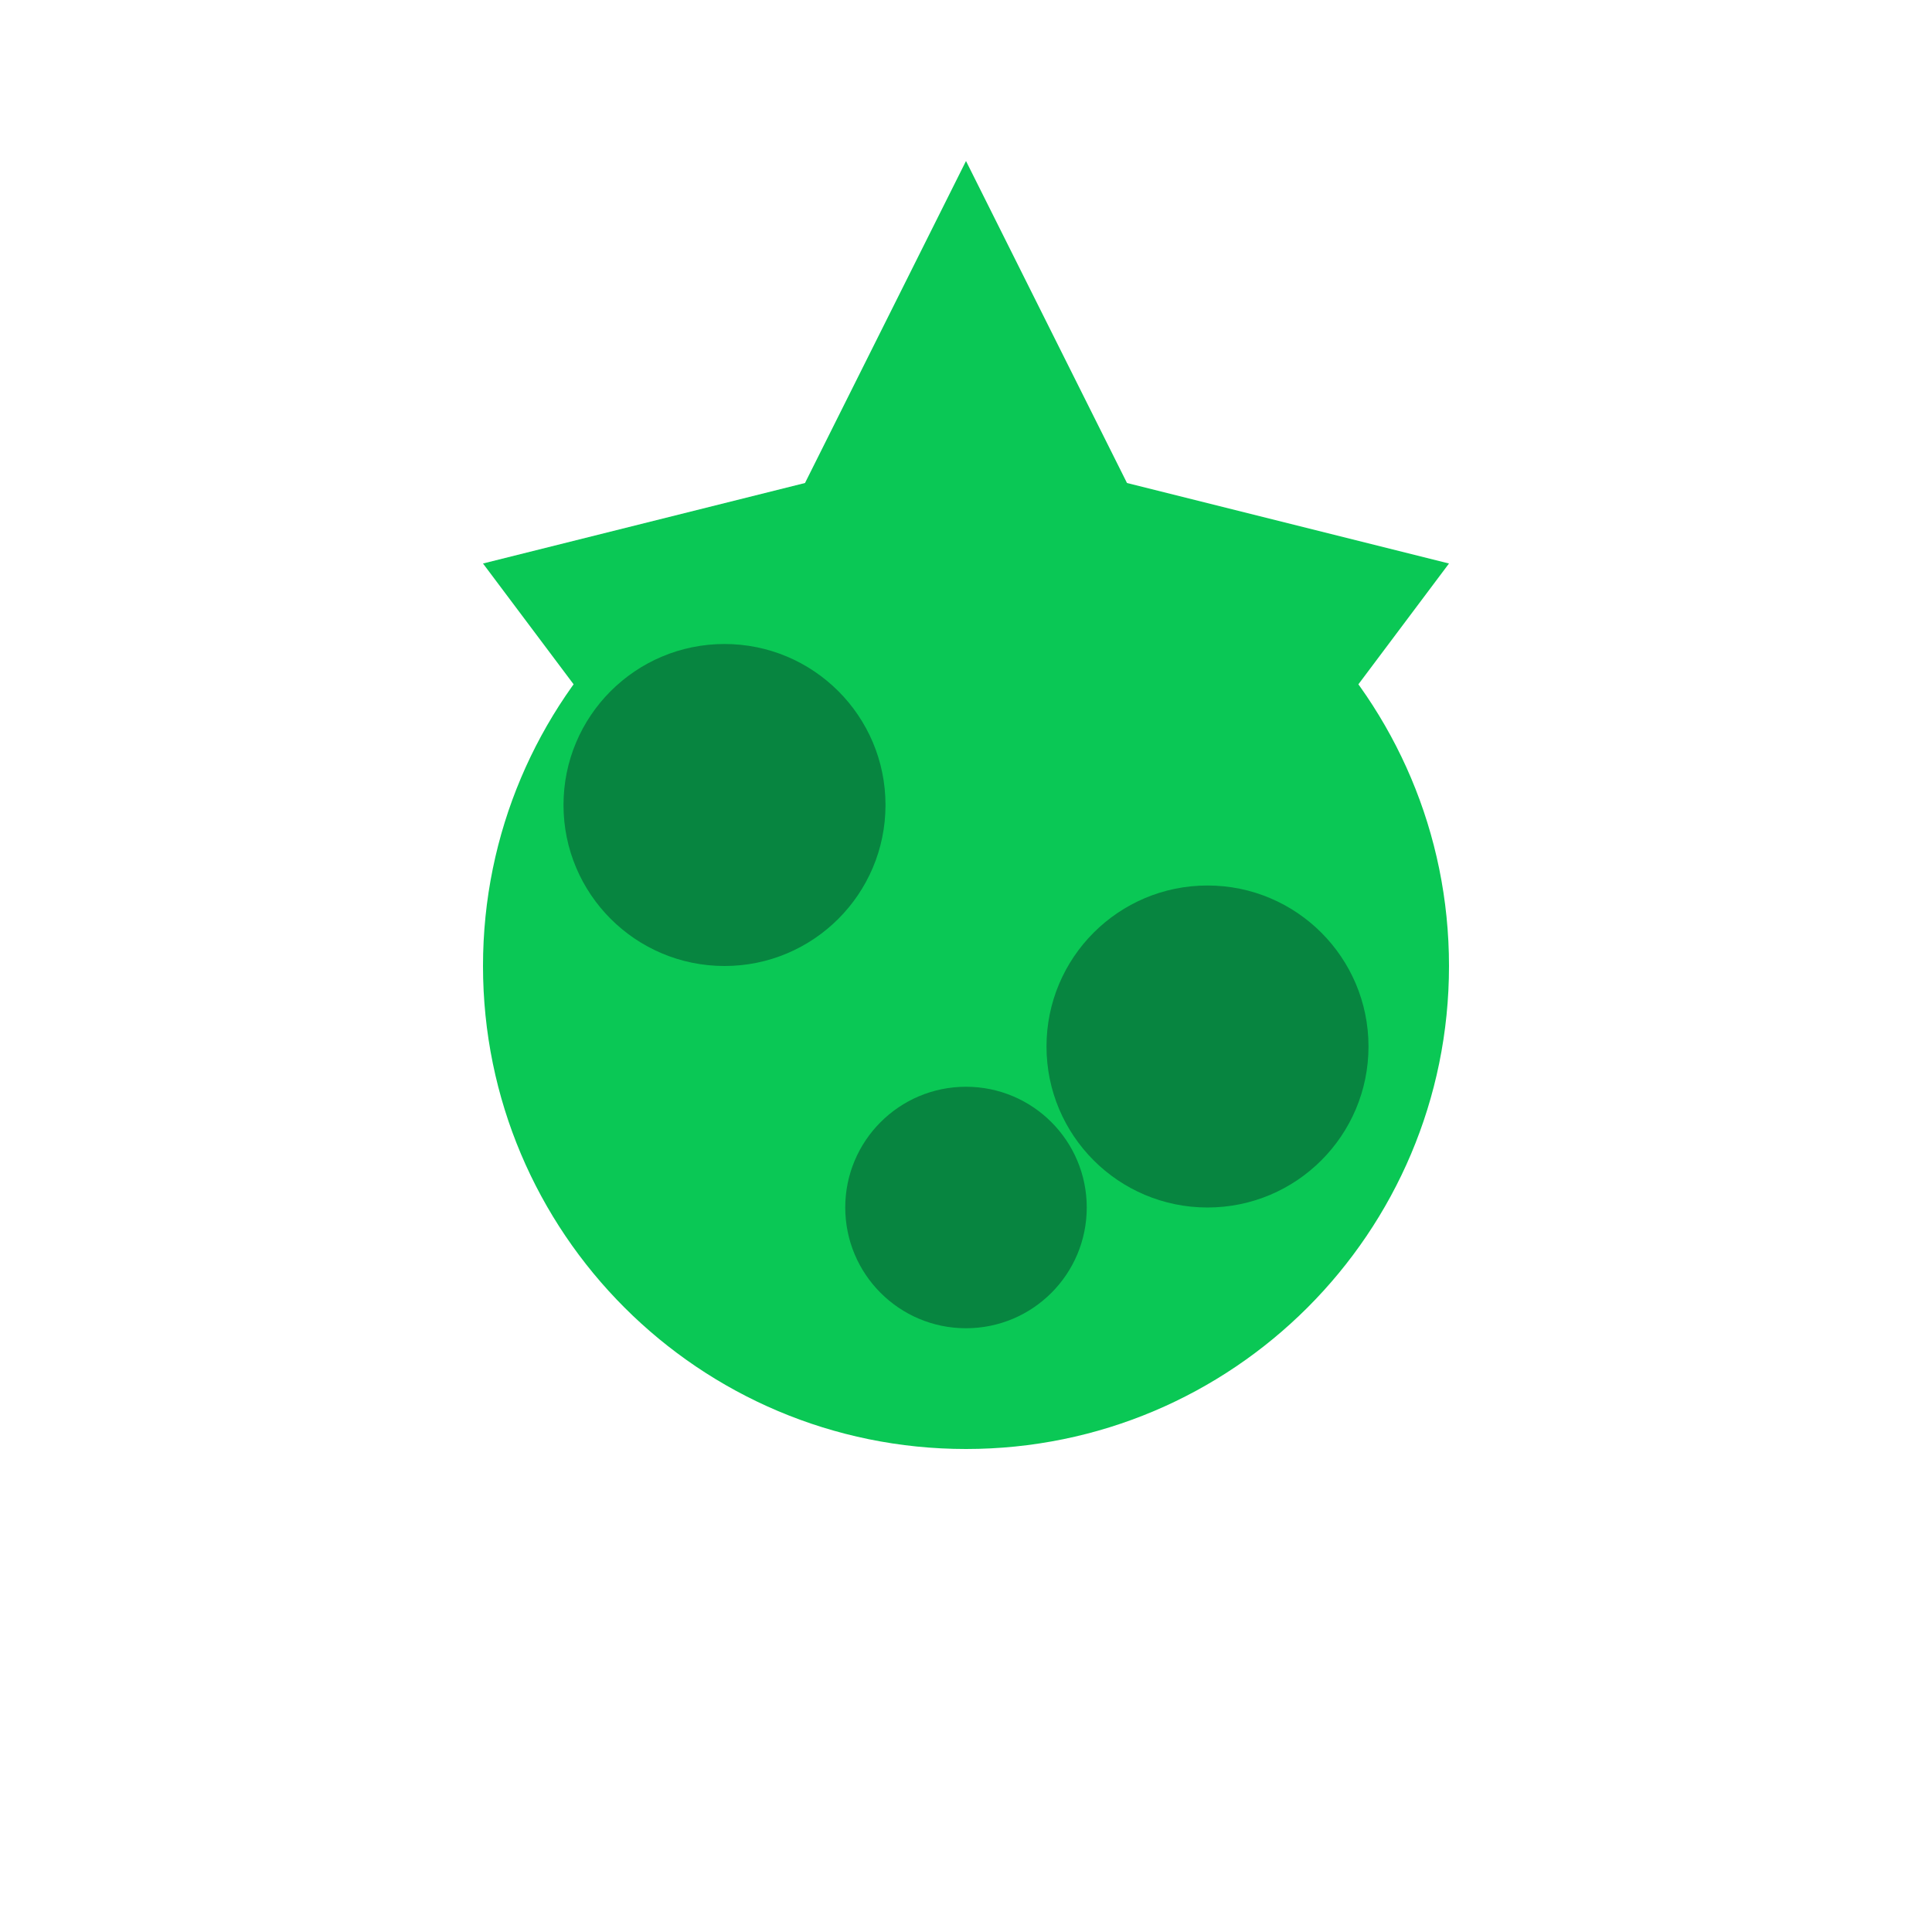
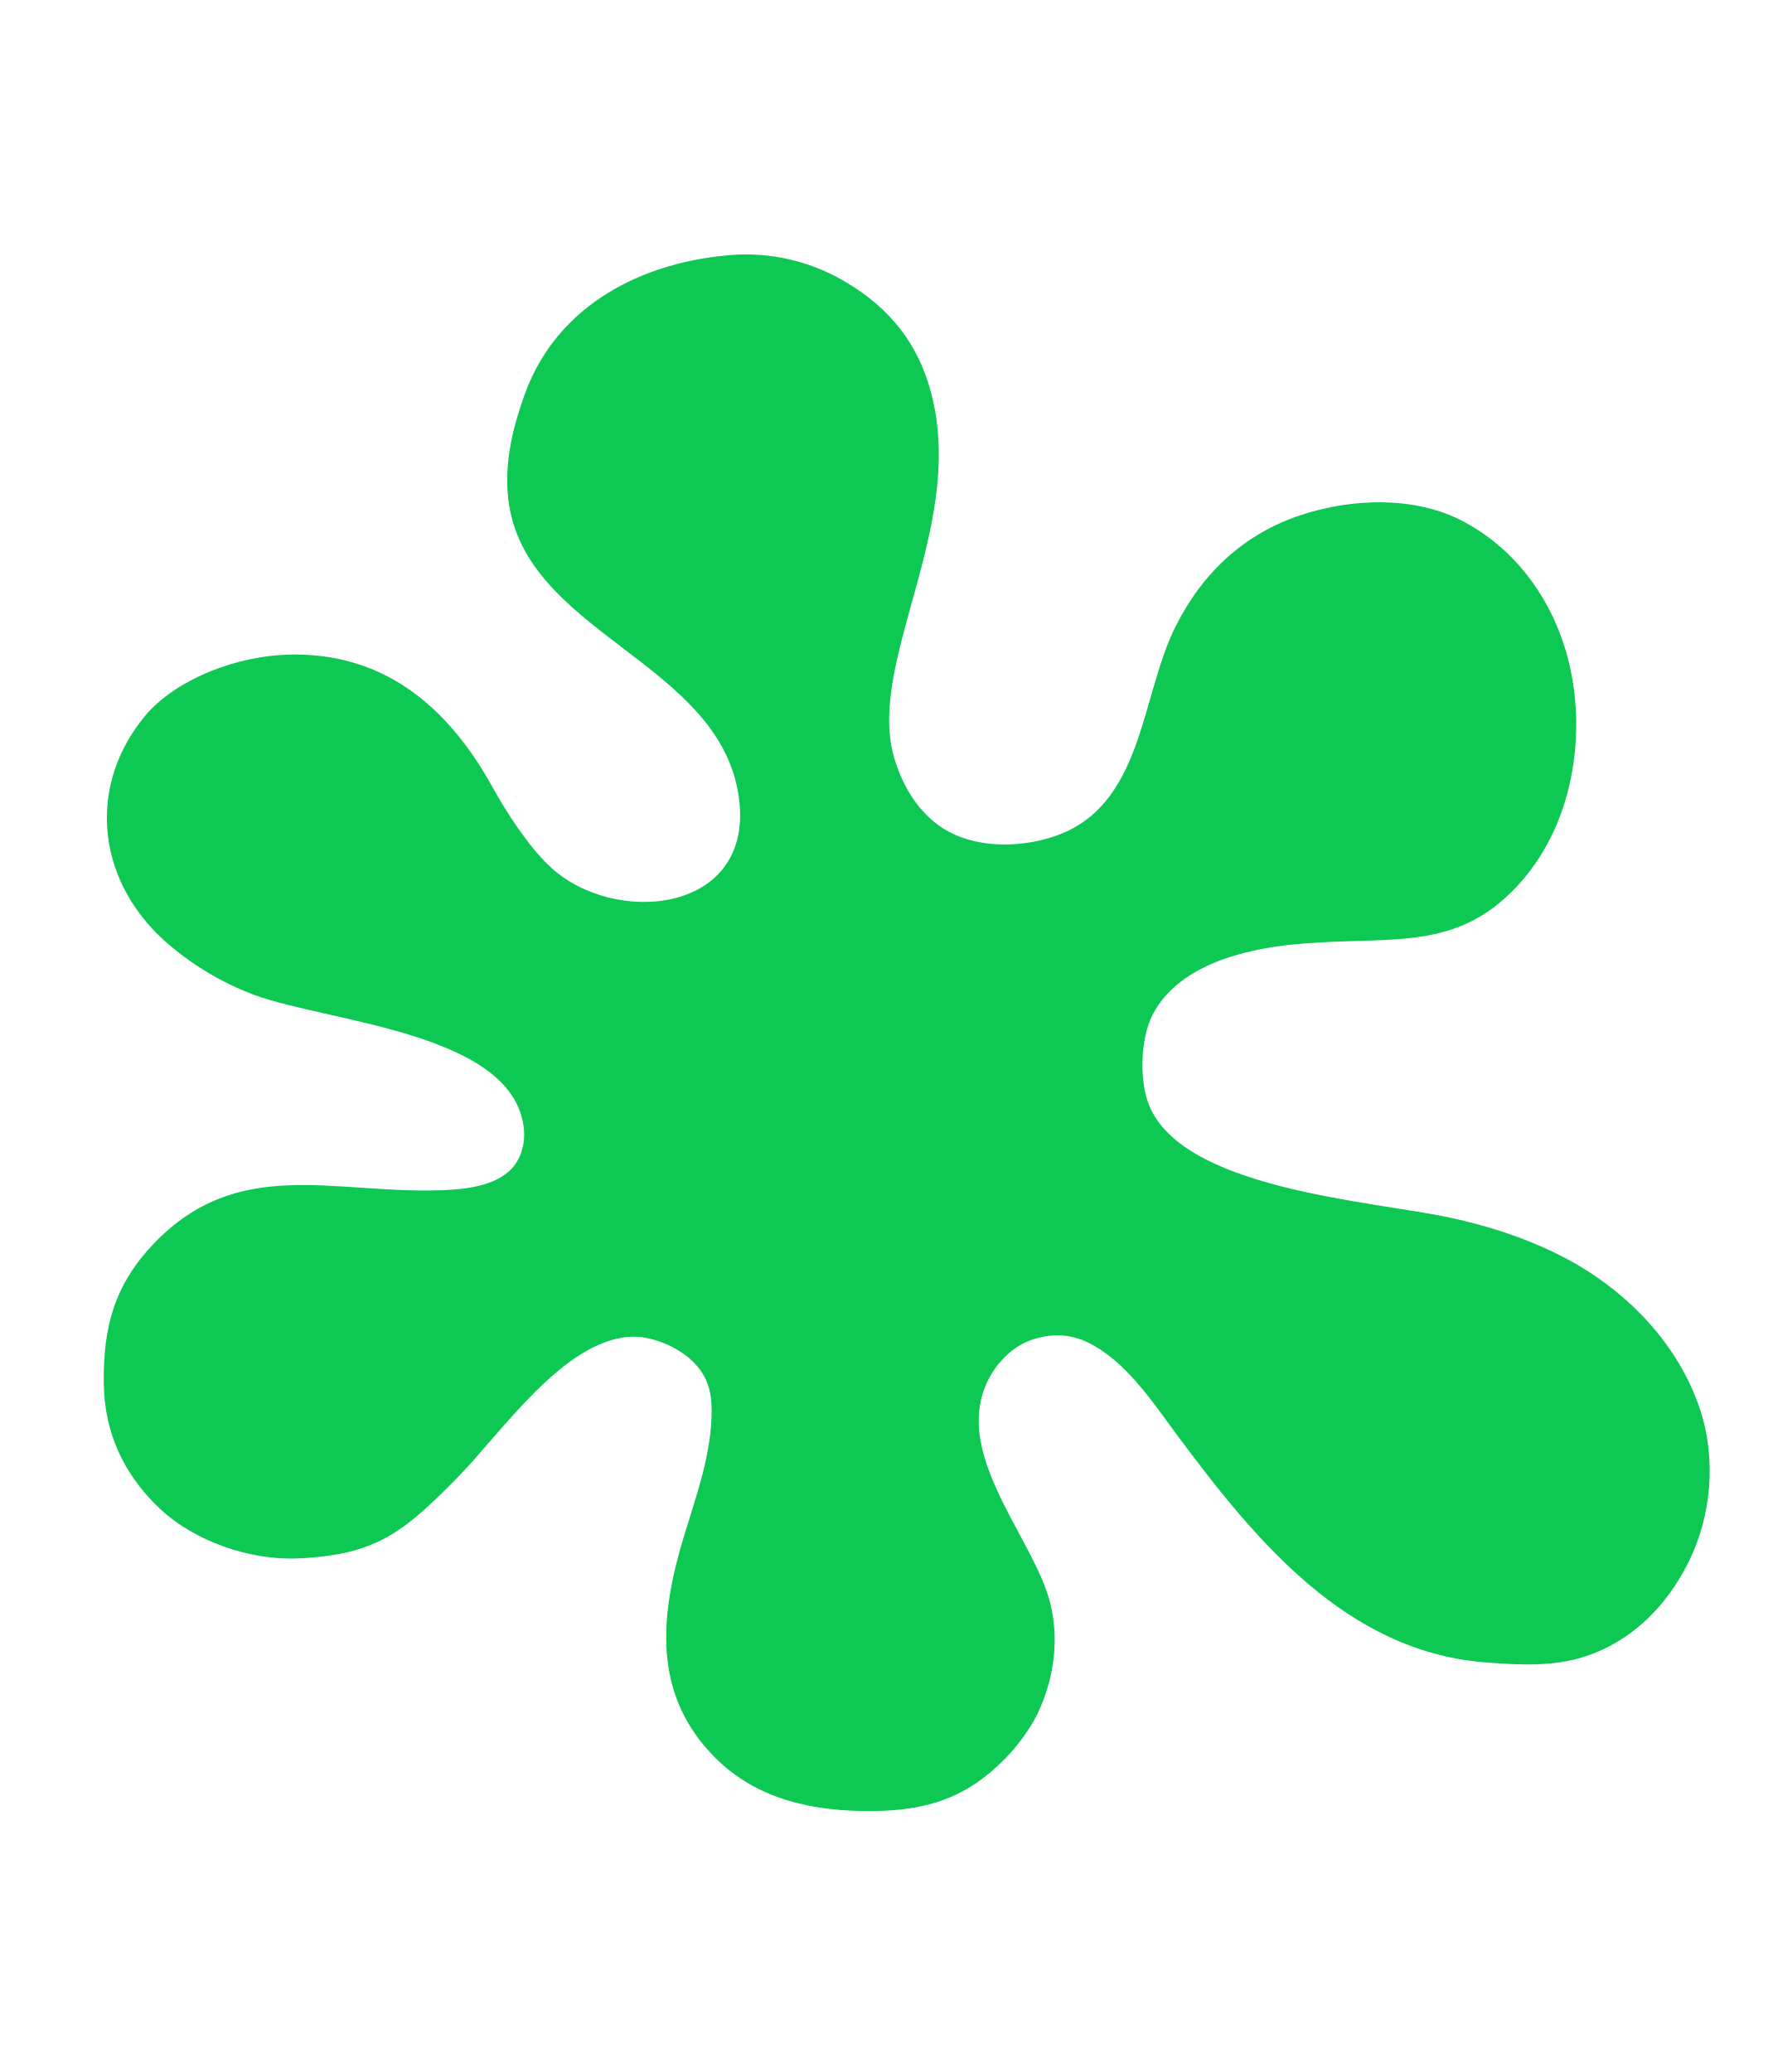
- <svg xmlns="http://www.w3.org/2000/svg" viewBox="0 0 24 24" width="24" height="24">
-   <path d="M12 2 L14 6 L18 7 L15 11 L16 15 L12 13 L8 15 L9 11 L6 7 L10 6 Z" fill="#0AC855" />
-   <circle cx="12" cy="12" r="6" fill="#0AC855" />
-   <circle cx="9" cy="10" r="2" fill="#078540" />
-   <circle cx="15" cy="13" r="2" fill="#078540" />
-   <circle cx="12" cy="15" r="1.5" fill="#078540" />
+ <svg xmlns="http://www.w3.org/2000/svg" id="svg" version="1.1" viewBox="0 0 256.676 300" width="256.676" height="300">
+   <svg>
+     <defs>
+       <clipPath id="clip-1">
+         <rect x="0" y="0" transform="scale(0.20436,0.20436)" width="1256" height="1468" fill="none" />
+       </clipPath>
+     </defs>
+     <g clip-path="url(#clip-1)" fill="none" fill-rule="nonzero" stroke="none" stroke-width="1" stroke-linecap="butt" stroke-linejoin="miter" stroke-miterlimit="10" stroke-dasharray="" stroke-dashoffset="0" font-family="none" font-weight="none" font-size="none" text-anchor="none" style="mix-blend-mode: normal">
+       <path d="M106.568,36.871c5.242,-0.261 10.452,0.948 15.043,3.491c6.163,3.425 10.541,8.175 12.717,14.918c6.431,19.931 -9.085,40.169 -4.864,54.491c1.28,4.341 3.886,8.536 7.972,10.693c4.425,2.335 10.268,2.226 14.966,0.707c13.251,-4.284 12.613,-20.293 17.861,-30.621c3.926,-7.727 9.936,-13.339 18.259,-16.037c7.249,-2.35 16.189,-2.698 23.11,0.874c7.277,3.757 12.445,10.521 14.875,18.264c2.83,9.017 2.107,19.802 -2.307,28.189c-1.598,3.039 -3.591,5.678 -6.119,8.007c-6.652,6.121 -13.743,6.162 -22.299,6.414c-5.896,0.173 -11.795,0.45 -17.466,2.219c-4.618,1.44 -9.186,4.004 -11.467,8.468c-1.694,3.316 -1.901,9.004 -0.694,12.531c4.356,12.726 32.223,14.337 43.833,16.835c5.362,1.154 10.533,2.816 15.464,5.245c9.262,4.564 17.268,12.436 20.612,22.344c2.434,7.208 1.757,15.501 -1.629,22.3c-3.125,6.28 -8.107,11.352 -14.853,13.598c-4.708,1.569 -9.846,1.273 -14.728,0.875c-20.012,-1.629 -33.149,-17.74 -44.277,-32.667c-3.588,-4.811 -7.507,-10.919 -13.064,-13.63c-2.713,-1.324 -5.524,-1.336 -8.341,-0.322c-2.757,0.993 -5.056,3.461 -6.275,6.079c-4.65,9.986 5.429,21.162 8.609,30.203c2.055,5.843 1.324,12.298 -1.314,17.806c-1.118,2.295 -2.915,4.684 -4.693,6.495c-5.64,5.743 -11.409,7.525 -19.294,7.58c-8.352,0.057 -16.514,-1.598 -22.62,-7.68c-9.236,-9.196 -8.059,-20.683 -4.542,-32.197c1.794,-5.873 4.003,-11.963 3.985,-18.149c-0.008,-2.816 -0.652,-5.019 -2.697,-7.043c-2.175,-2.153 -6.099,-3.819 -9.198,-3.602c-9.719,0.681 -18.558,13.954 -25.075,20.557c-7.691,7.794 -11.661,11.027 -22.907,11.53c-6.967,0.313 -14.981,-2.483 -19.973,-7.167c-5.25,-4.925 -8.081,-11.054 -8.156,-18.223c-0.086,-8.145 1.544,-14.229 7.245,-20.189c12.247,-12.805 26.182,-7.128 41.76,-7.731c3.35,-0.13 7.673,-0.582 10.064,-3.14c1.348,-1.443 1.924,-3.591 1.776,-5.479c-1.104,-14.118 -27.726,-15.59 -38.912,-19.601c-4.869,-1.8 -9.354,-4.504 -13.219,-7.968c-9.85,-8.929 -11.226,-22.719 -2.336,-32.963c4.827,-5.217 13.1,-8.107 19.985,-8.377c13.968,-0.548 23.39,7.401 29.853,19.063c2.1,3.79 5.205,8.583 8.285,11.519c9.148,8.722 29.116,7.021 27.537,-9.11c-2.052,-20.81 -32.247,-24.325 -33.576,-45.107c-0.313,-4.891 0.814,-9.387 2.454,-13.989c4.688,-13.15 17.335,-19.457 30.628,-20.3z" fill="#0dc953" />
+     </g>
+   </svg>
</svg>
